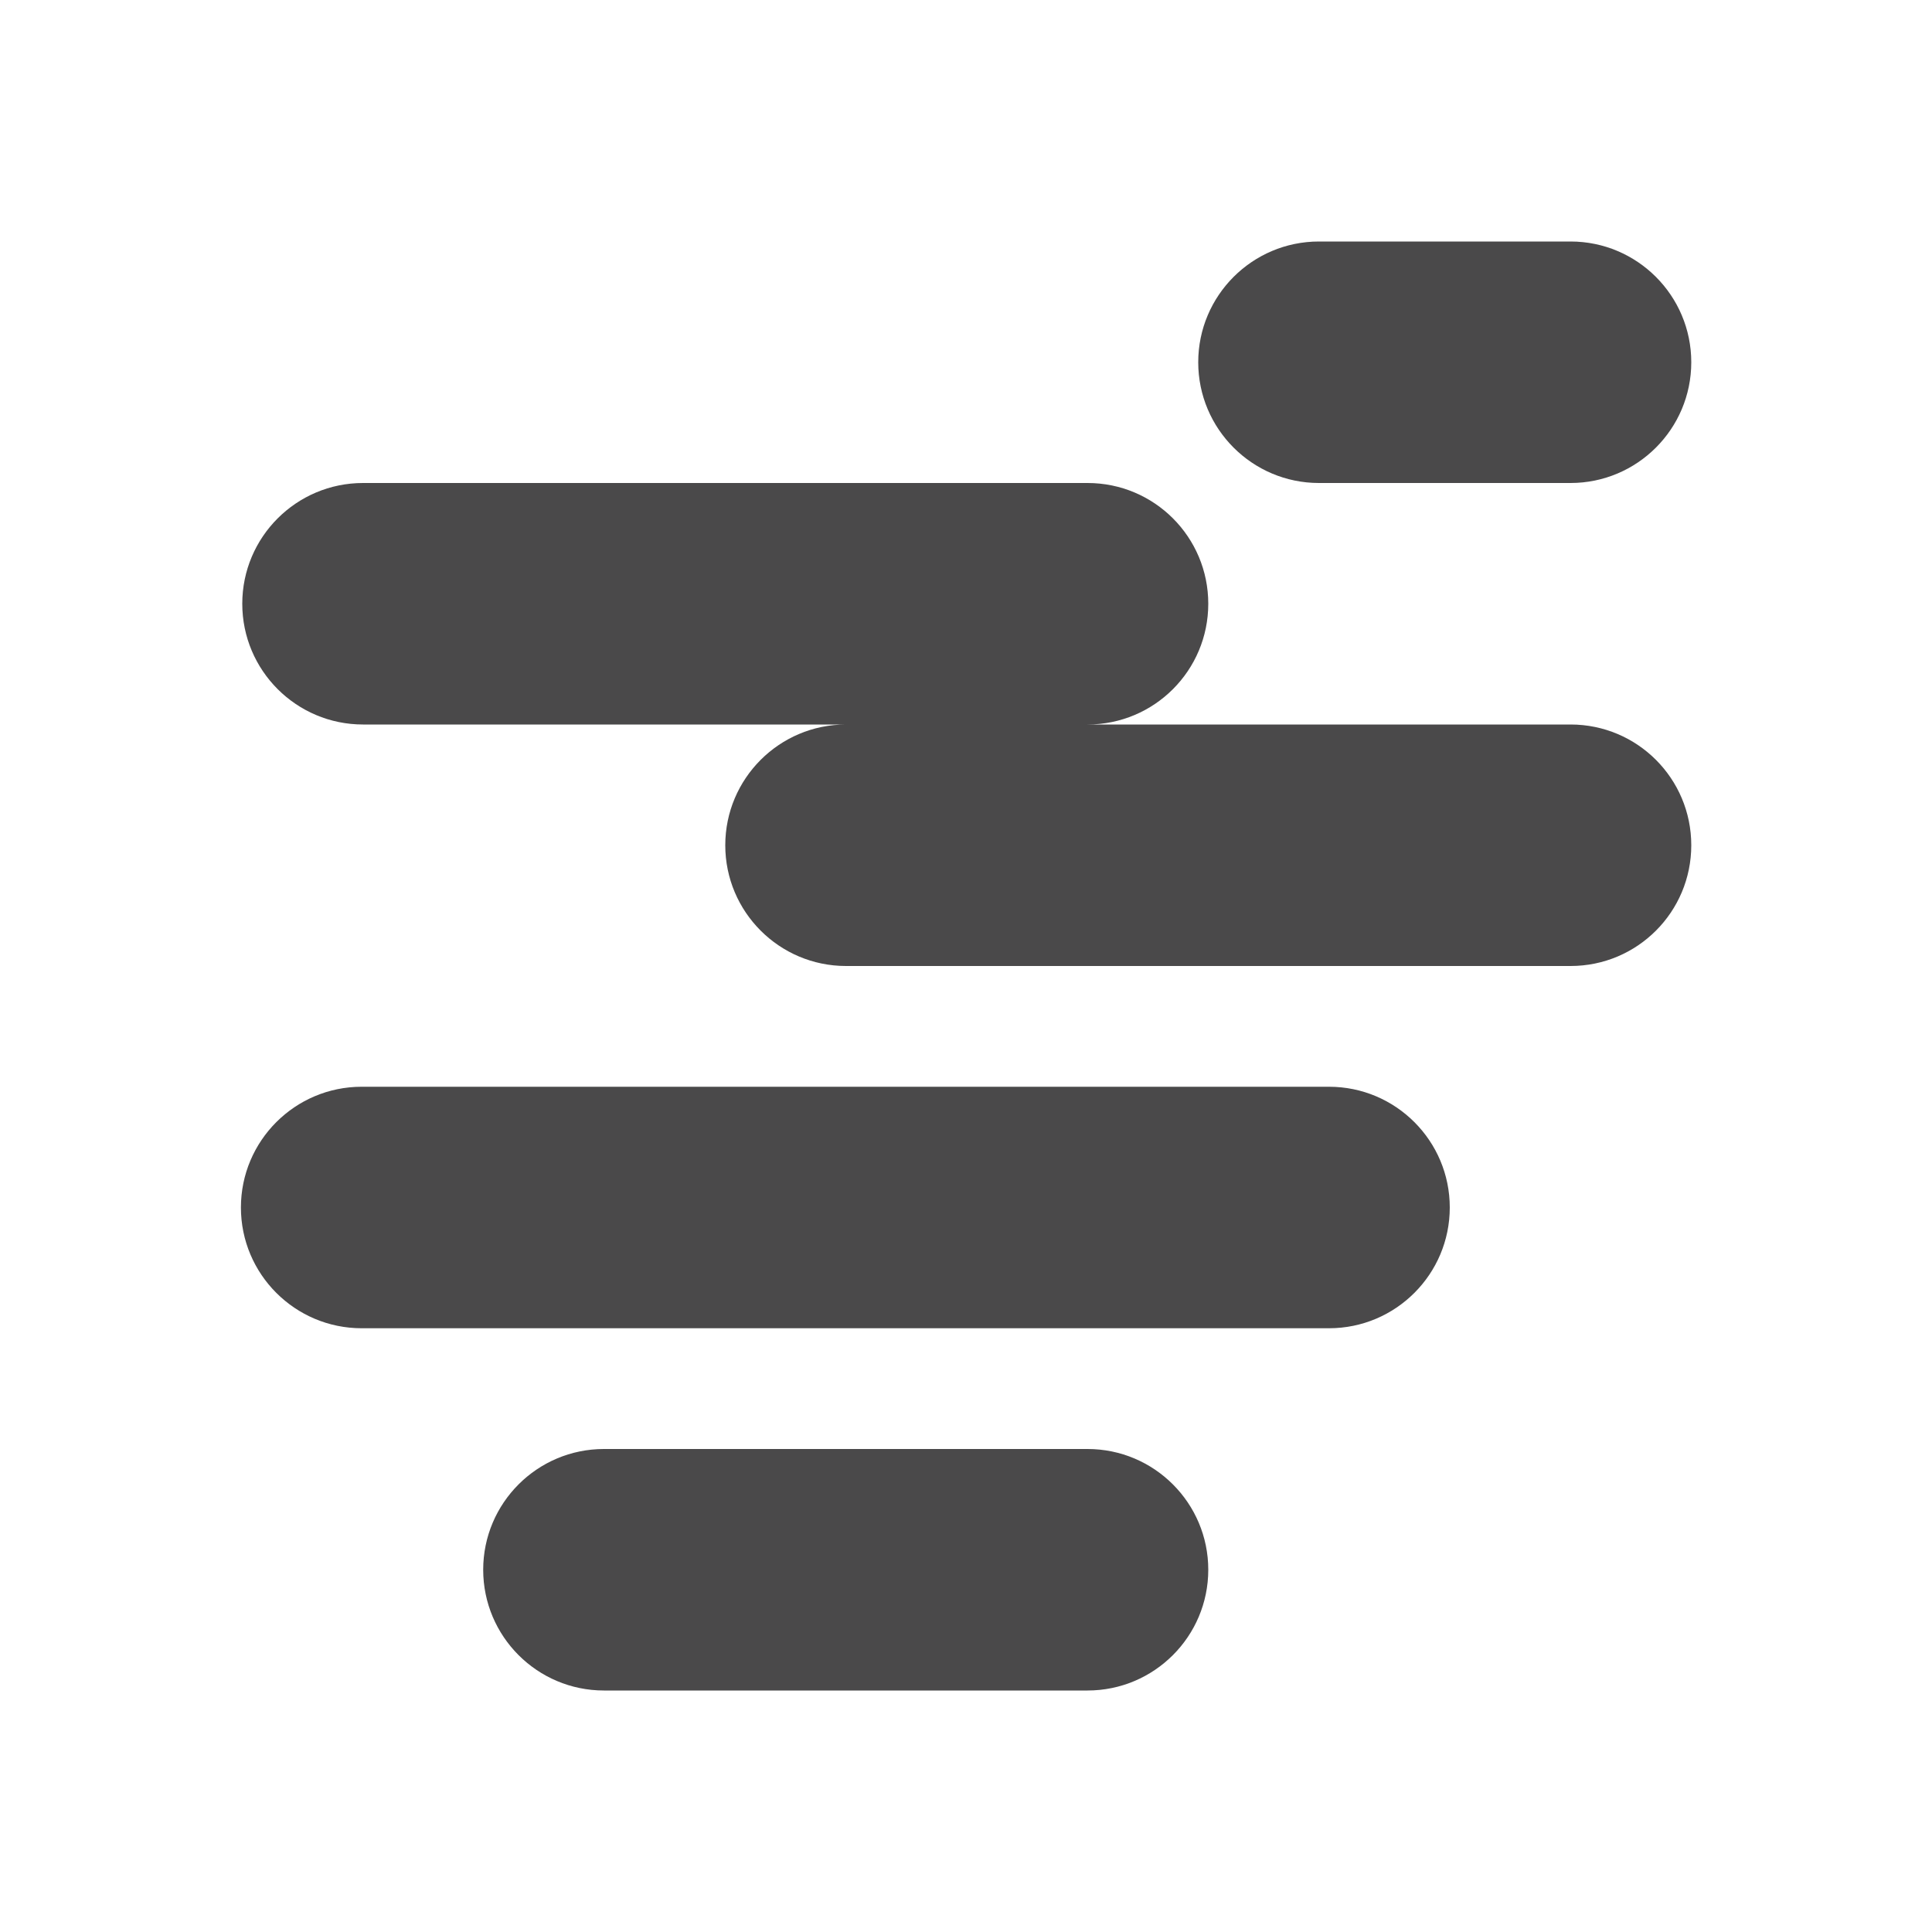
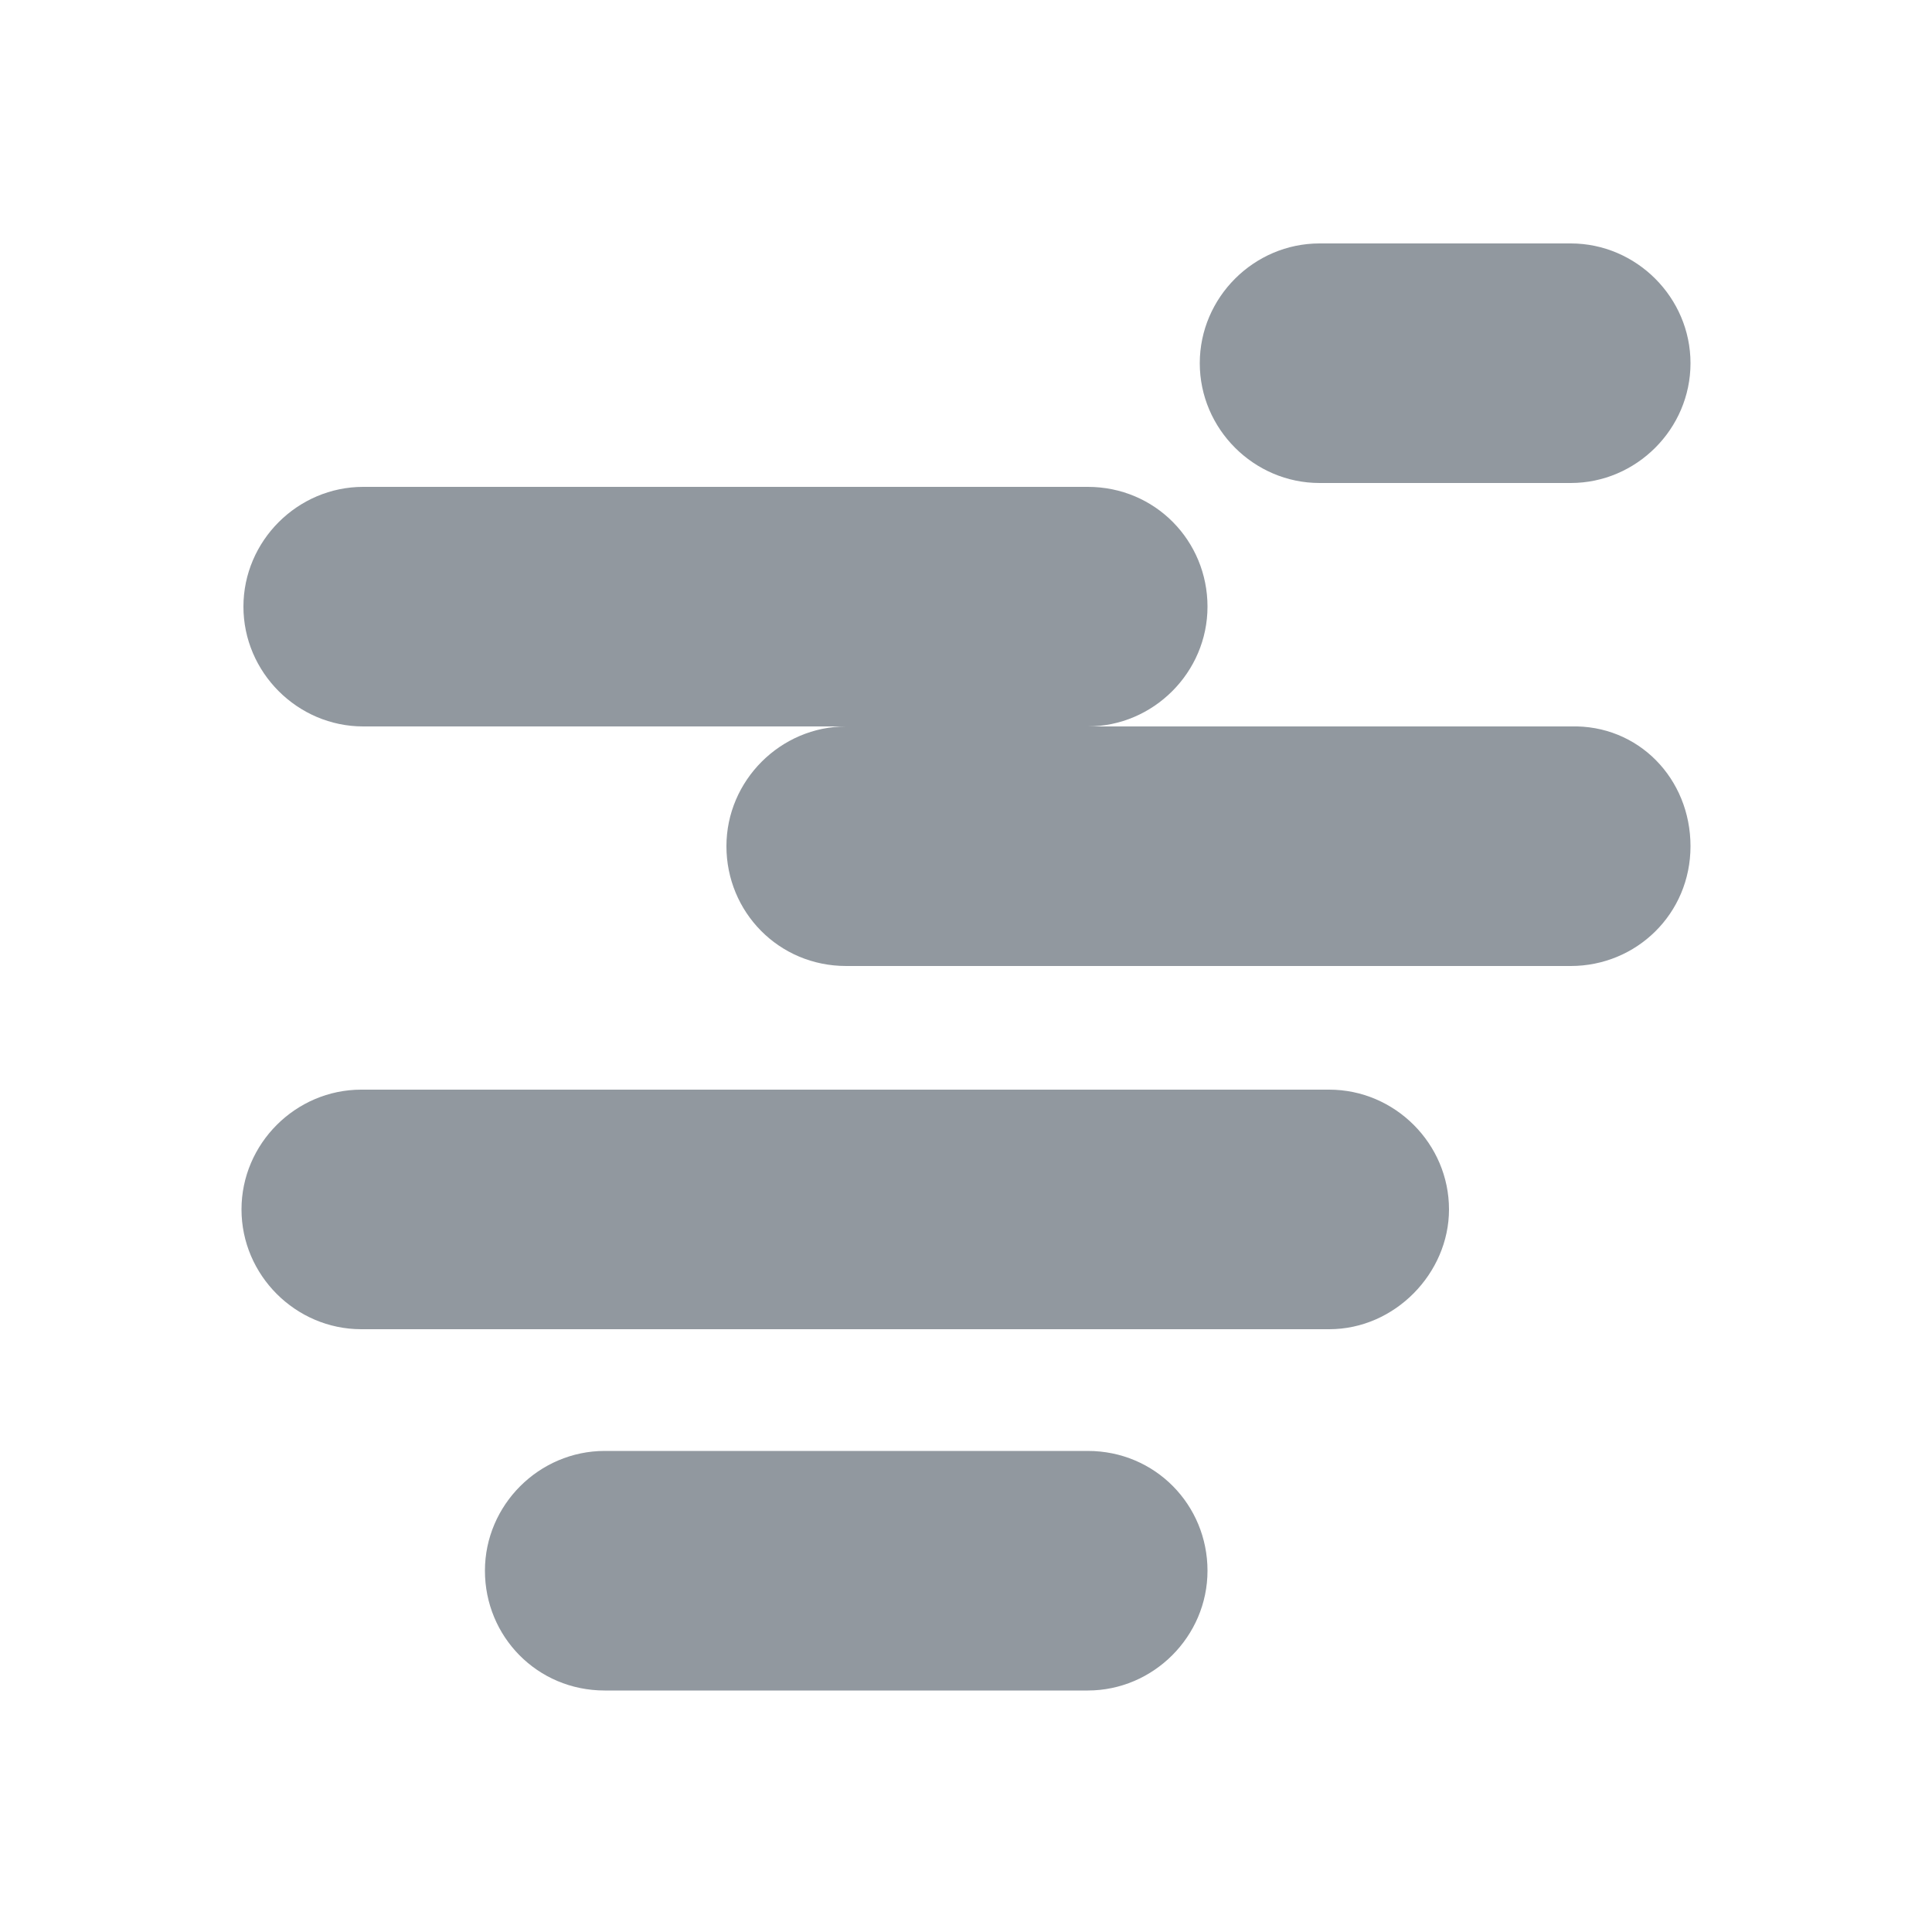
- <svg xmlns="http://www.w3.org/2000/svg" id="icons" viewBox="0 0 100 100">
-   <defs>
-     <style>.cls-1{fill:#4a494a;}</style>
-   </defs>
-   <path class="cls-1" d="M87.54,43.75c0,3.45-2.79,6.25-6.25,6.25H43.79c-3.45,0-6.25-2.8-6.25-6.25s2.8-6.25,6.25-6.25H18.79c-3.45,0-6.25-2.8-6.25-6.25s2.8-6.25,6.25-6.25H56.29c3.46,0,6.25,2.8,6.25,6.25s-2.79,6.25-6.25,6.25h25c3.46,0,6.25,2.8,6.25,6.25Z" />
-   <path class="cls-1" d="M68.79,68.75H18.72c-3.45,0-6.25-2.8-6.25-6.25s2.8-6.25,6.25-6.25h50.07c3.45,0,6.25,2.8,6.25,6.25s-2.8,6.25-6.25,6.25Z" />
-   <path class="cls-1" d="M56.29,87.5H31.26c-3.45,0-6.25-2.8-6.25-6.25s2.8-6.25,6.25-6.25h25.03c3.45,0,6.25,2.8,6.25,6.25s-2.8,6.25-6.25,6.25Z" />
-   <path class="cls-1" d="M81.29,25h-13.02c-3.45,0-6.25-2.8-6.25-6.25s2.8-6.25,6.25-6.25h13.02c3.45,0,6.25,2.8,6.25,6.25s-2.8,6.25-6.25,6.25Z" />
+ <svg xmlns="http://www.w3.org/2000/svg" version="1.1" id="icons" x="0px" y="0px" viewBox="0 0 100 100" style="enable-background:new 0 0 100 100;" xml:space="preserve">
+   <style type="text/css">
+ 	.st0{fill:#91989F;}
+ </style>
+   <path class="st0" d="M87.5,43.8c0,3.5-2.8,6.2-6.2,6.2H43.8c-3.5,0-6.2-2.8-6.2-6.2s2.8-6.2,6.2-6.2h-25c-3.4,0-6.2-2.8-6.2-6.2  s2.8-6.2,6.2-6.2h37.5c3.5,0,6.2,2.8,6.2,6.2s-2.8,6.2-6.2,6.2h25C84.8,37.5,87.5,40.3,87.5,43.8z" />
+   <path class="st0" d="M68.8,68.8H18.7c-3.4,0-6.2-2.8-6.2-6.2s2.8-6.2,6.2-6.2h50.1c3.4,0,6.2,2.8,6.2,6.2  C75,65.9,72.2,68.8,68.8,68.8z" />
+   <path class="st0" d="M56.3,87.5h-25c-3.5,0-6.2-2.8-6.2-6.2s2.8-6.2,6.2-6.2h25c3.5,0,6.2,2.8,6.2,6.2S59.7,87.5,56.3,87.5z" />
+   <path class="st0" d="M81.3,25h-13c-3.4,0-6.2-2.8-6.2-6.2s2.8-6.2,6.2-6.2h13c3.4,0,6.2,2.8,6.2,6.2S84.7,25,81.3,25z" />
</svg>
